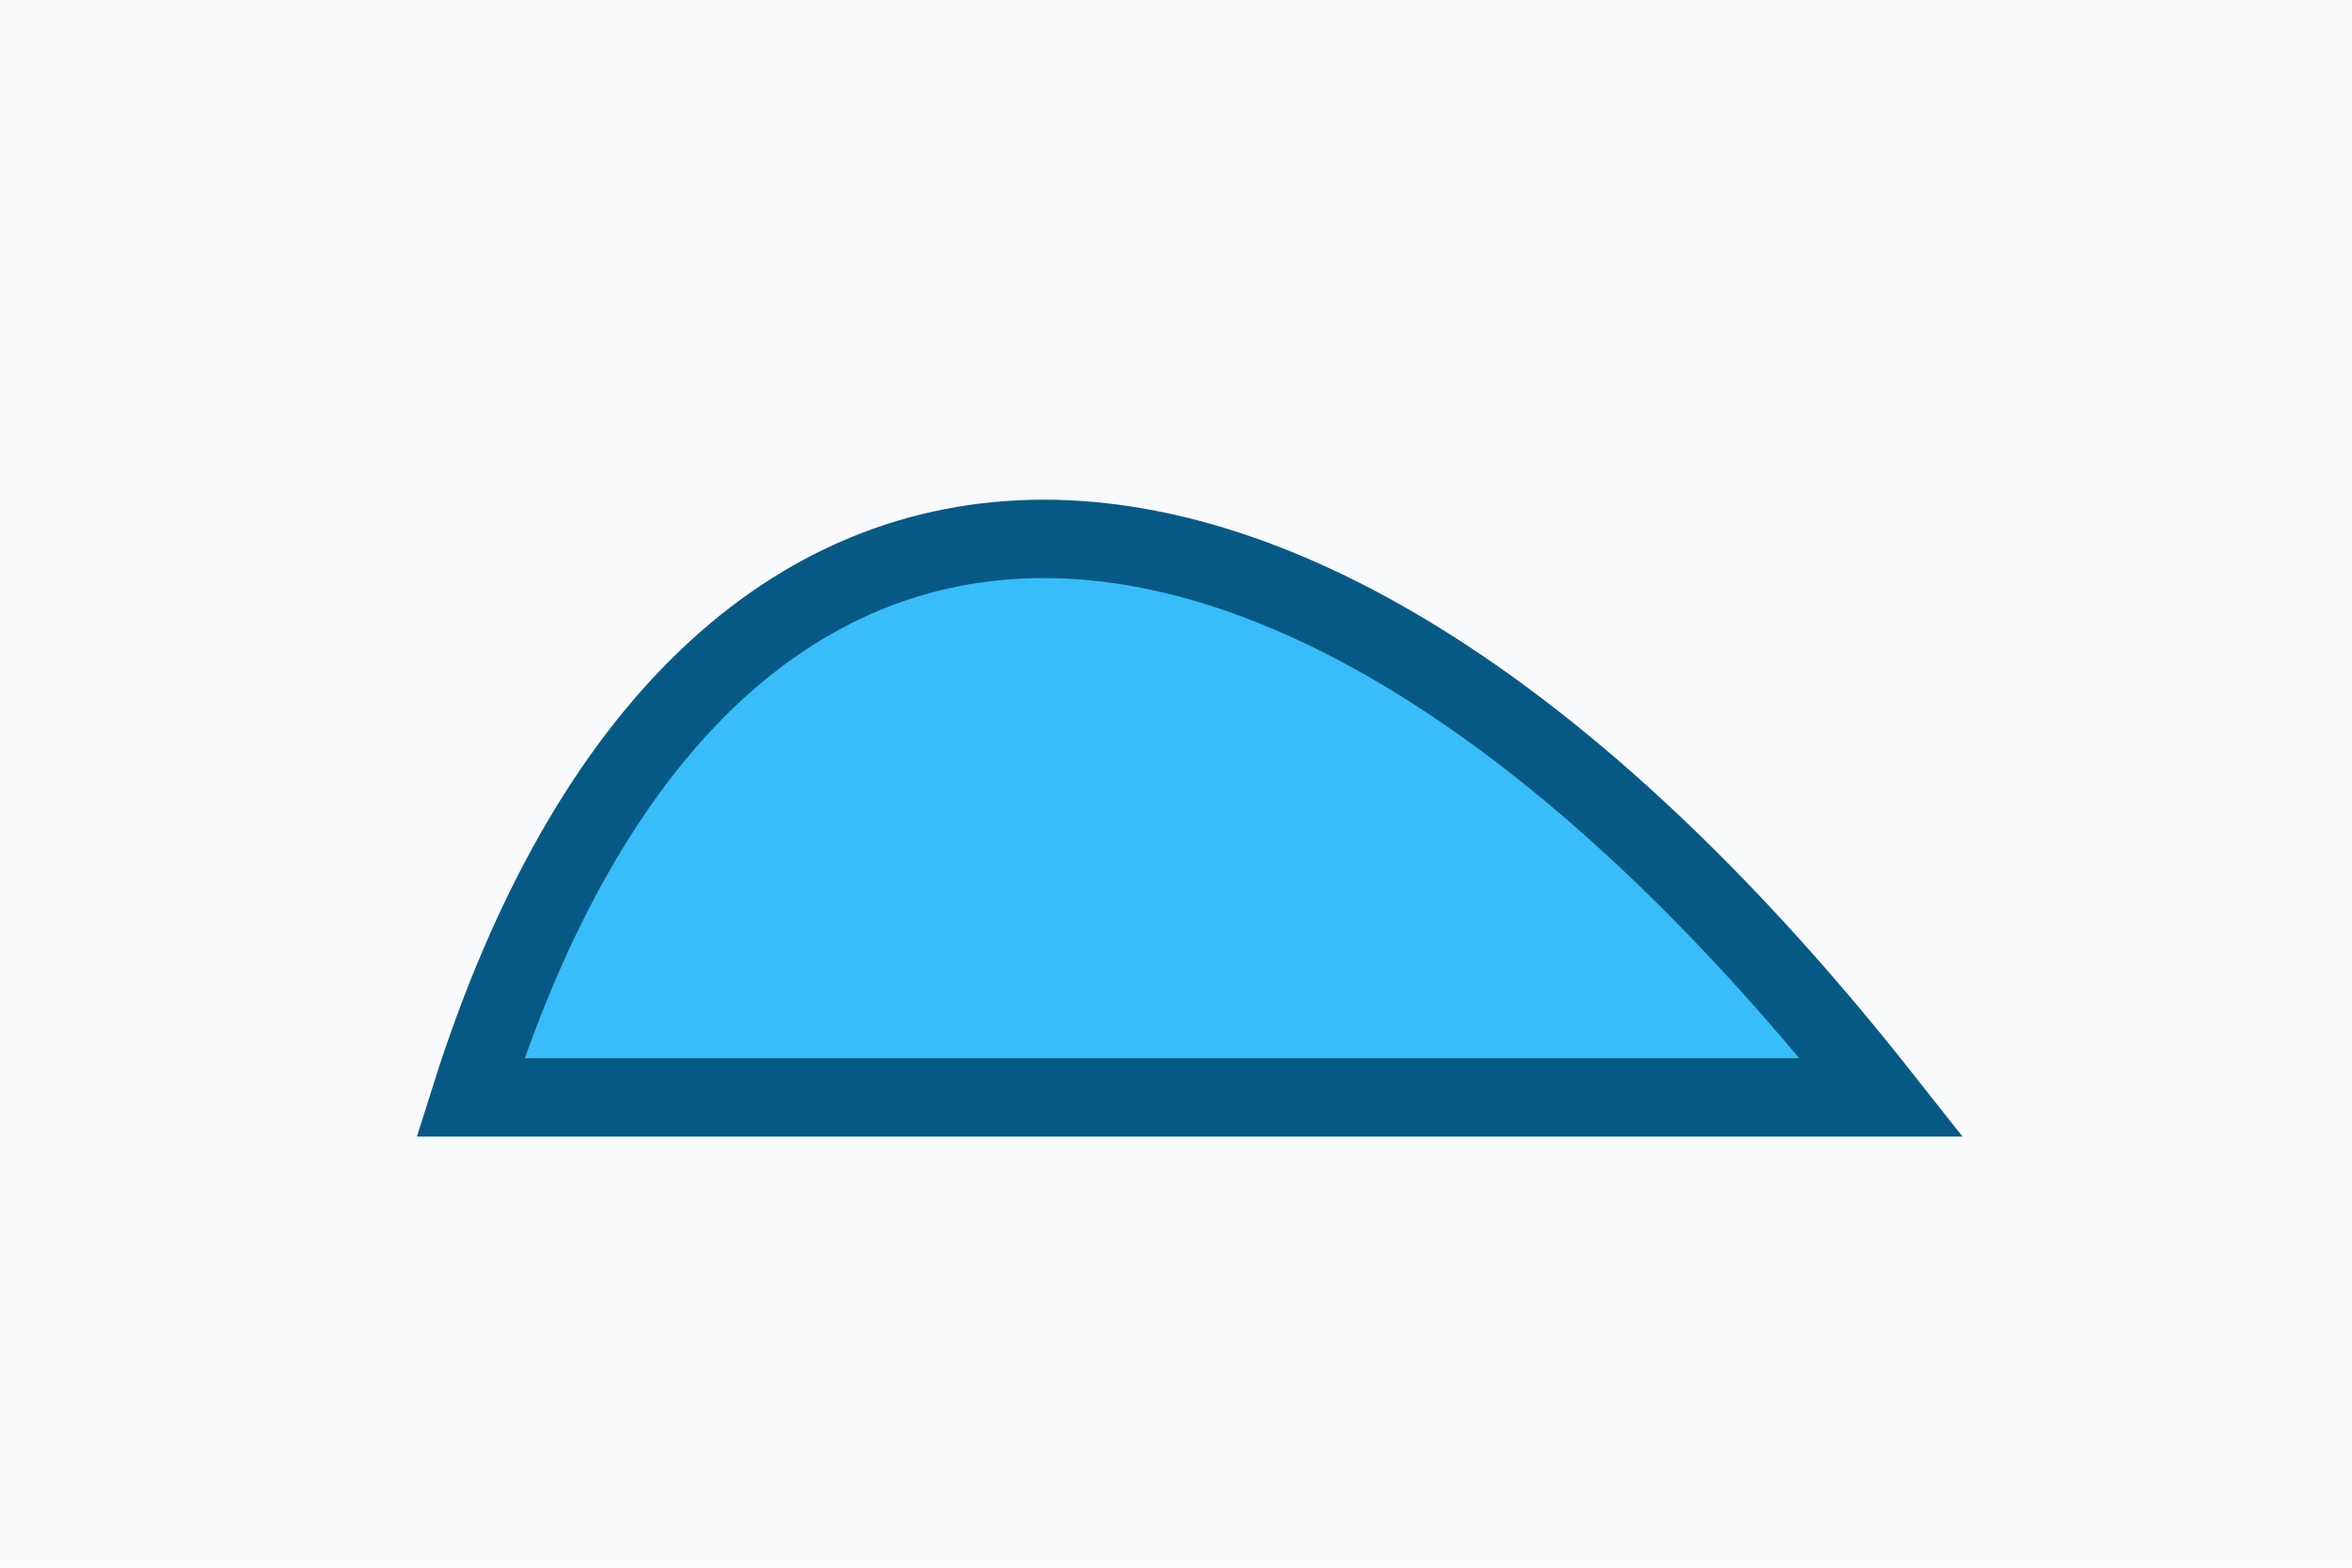
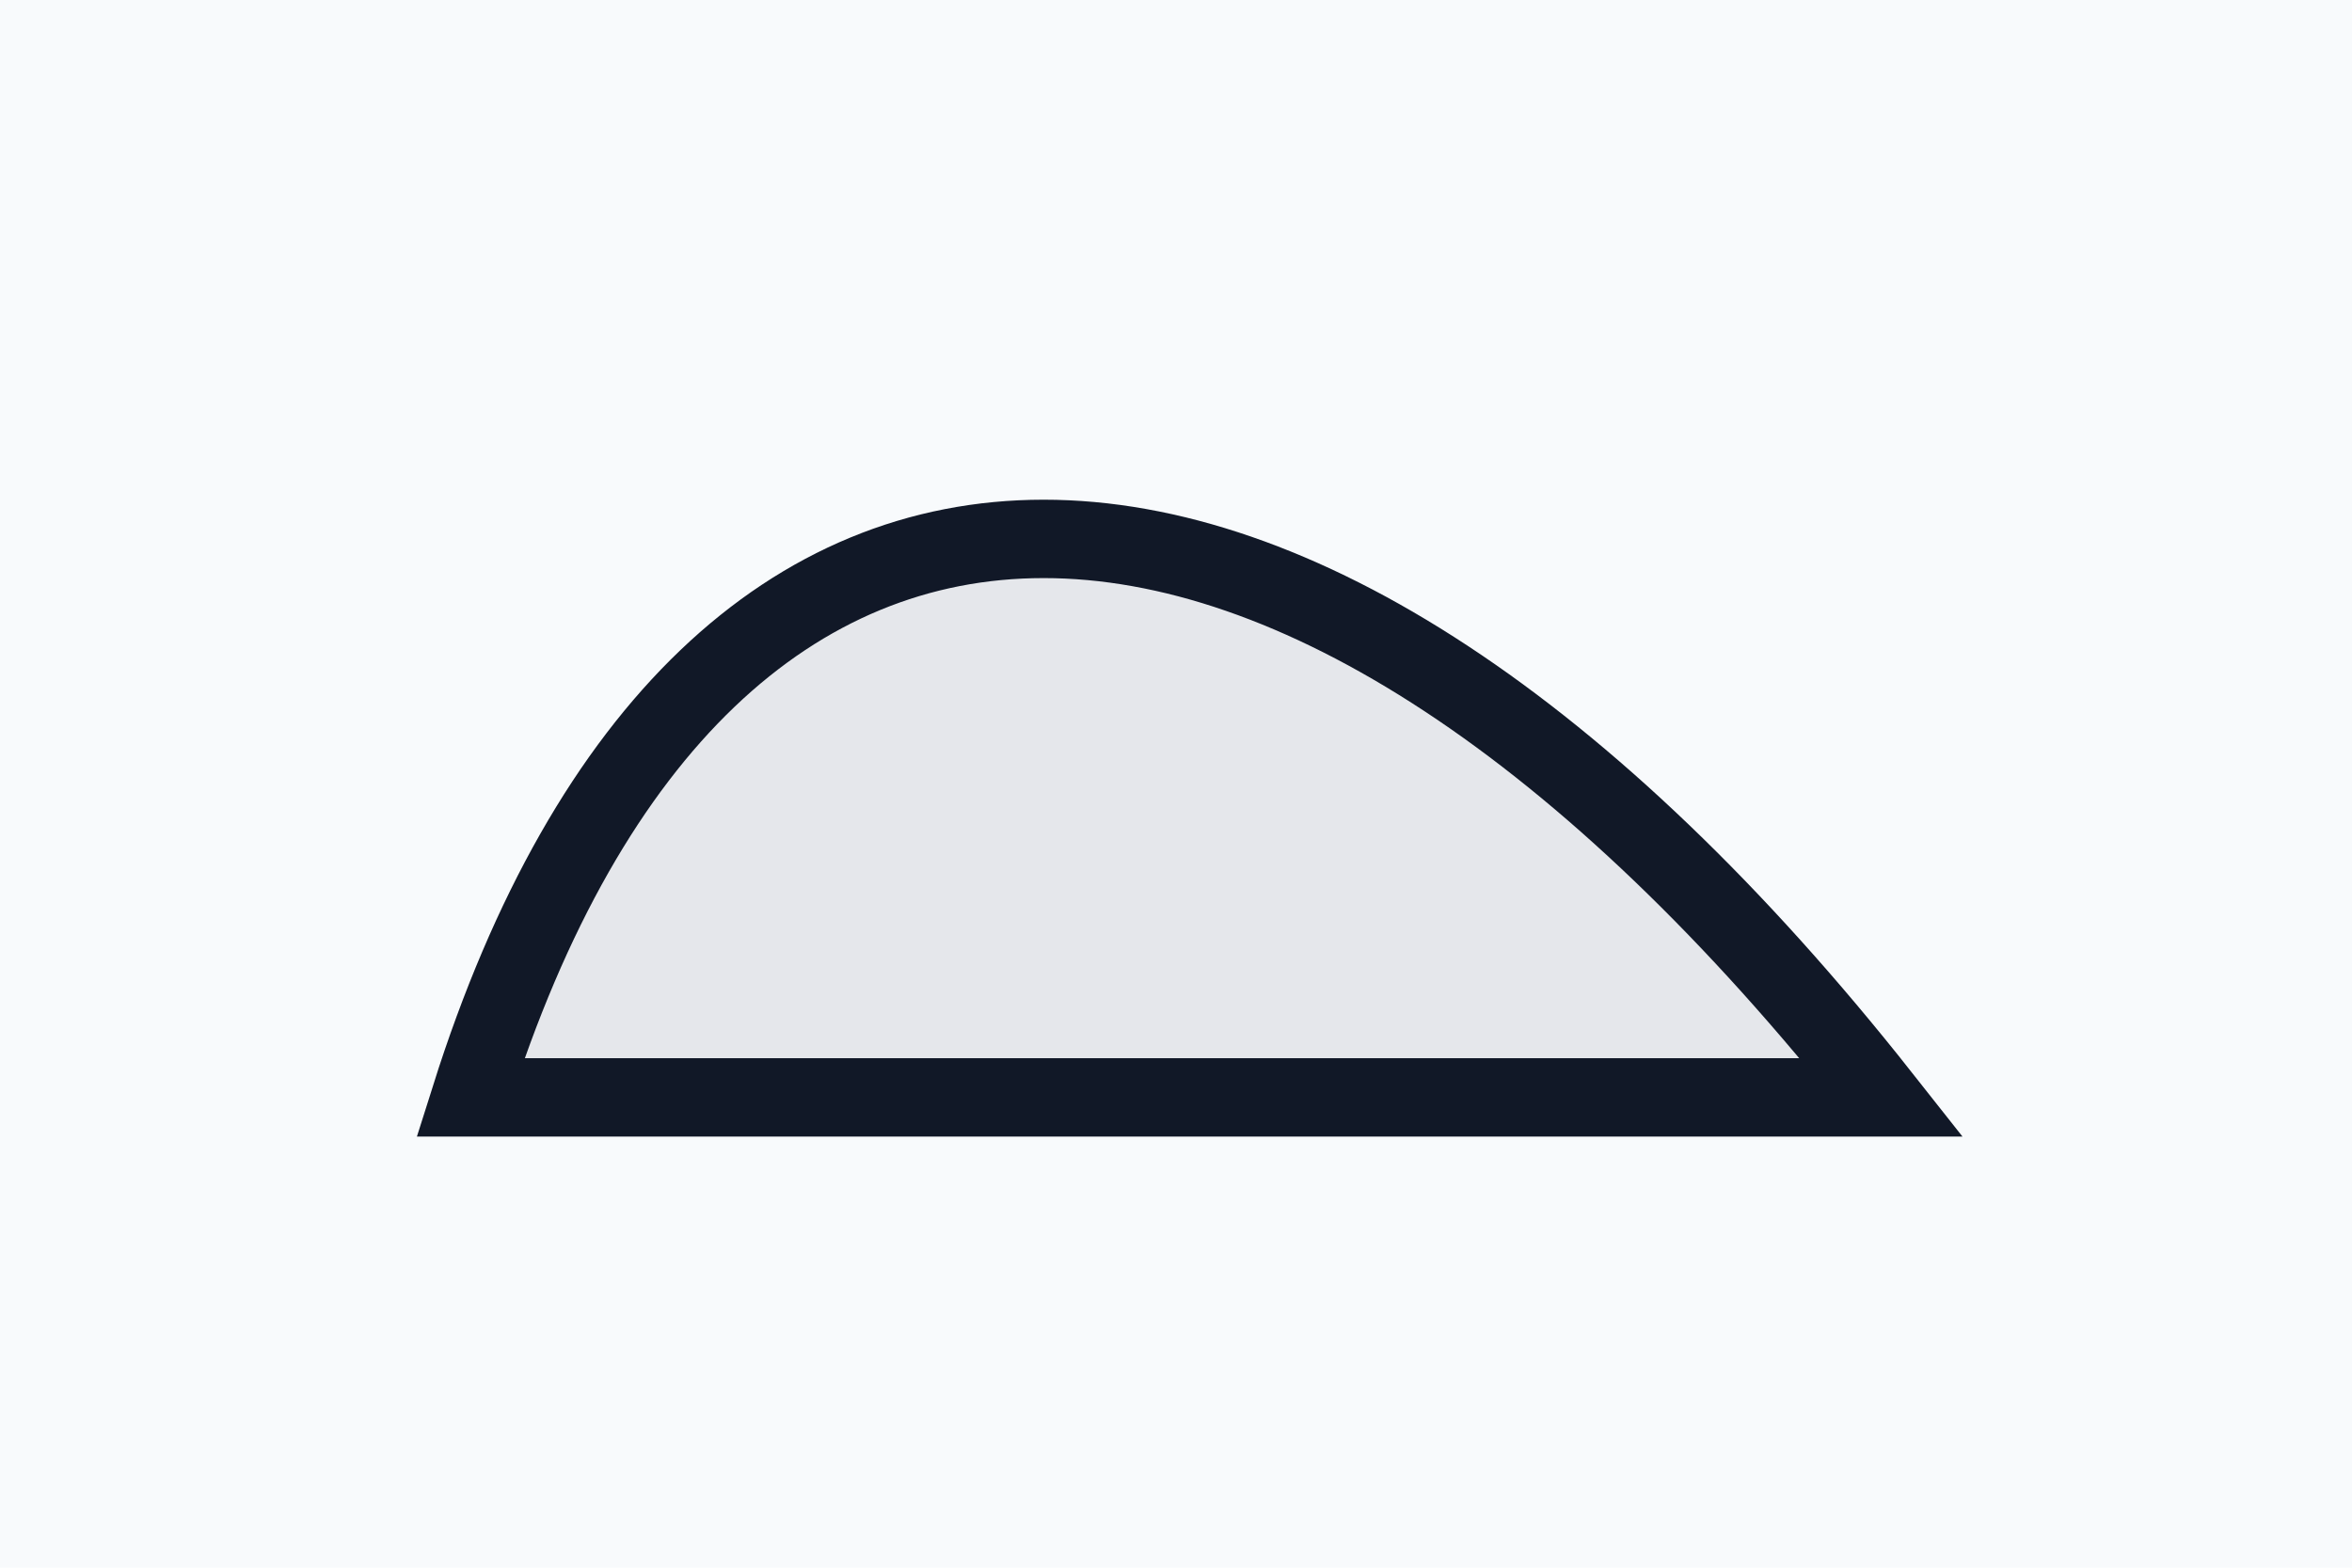
<svg xmlns="http://www.w3.org/2000/svg" viewBox="0 0 120 80">
  <rect width="120" height="80" fill="#f8fafc" />
-   <path d="M24 56 C36 18 66 18 96 56 Z" fill="#38bdf8" stroke="#075985" stroke-width="4" />
+   <path d="M24 56 C36 18 66 18 96 56 Z" fill="#e5e7eb" stroke="#111827" stroke-width="4" />
</svg>
